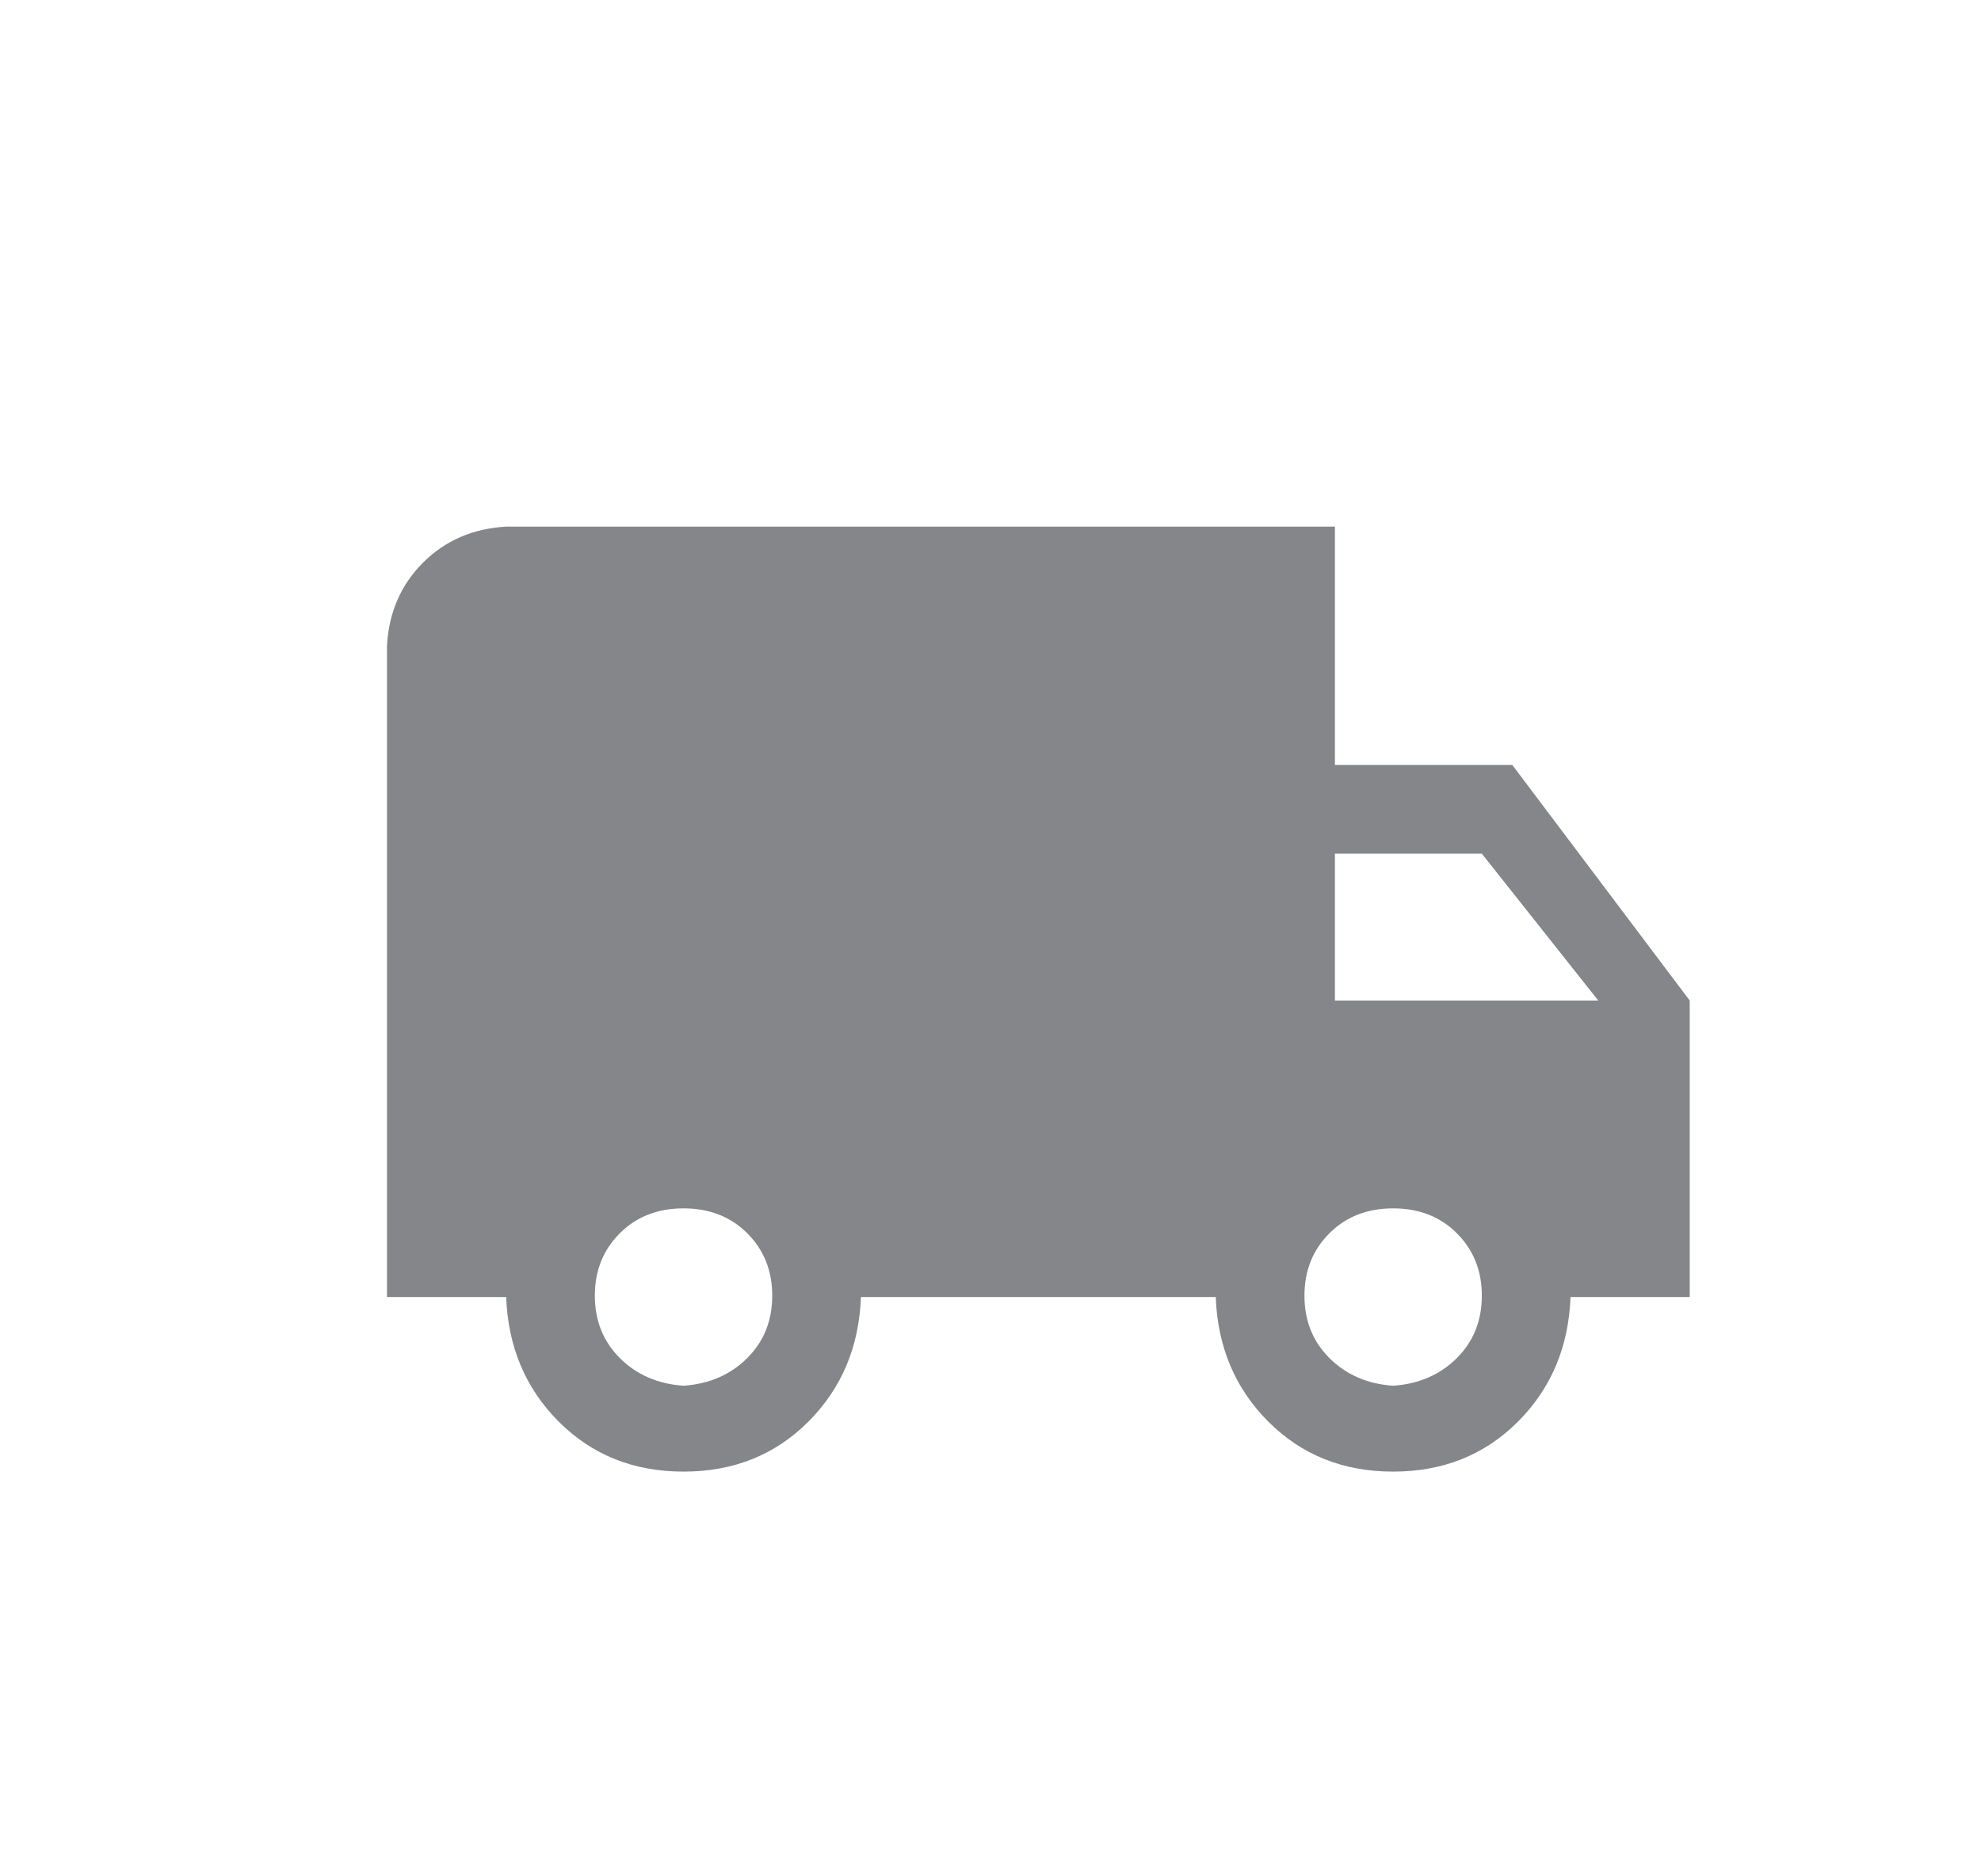
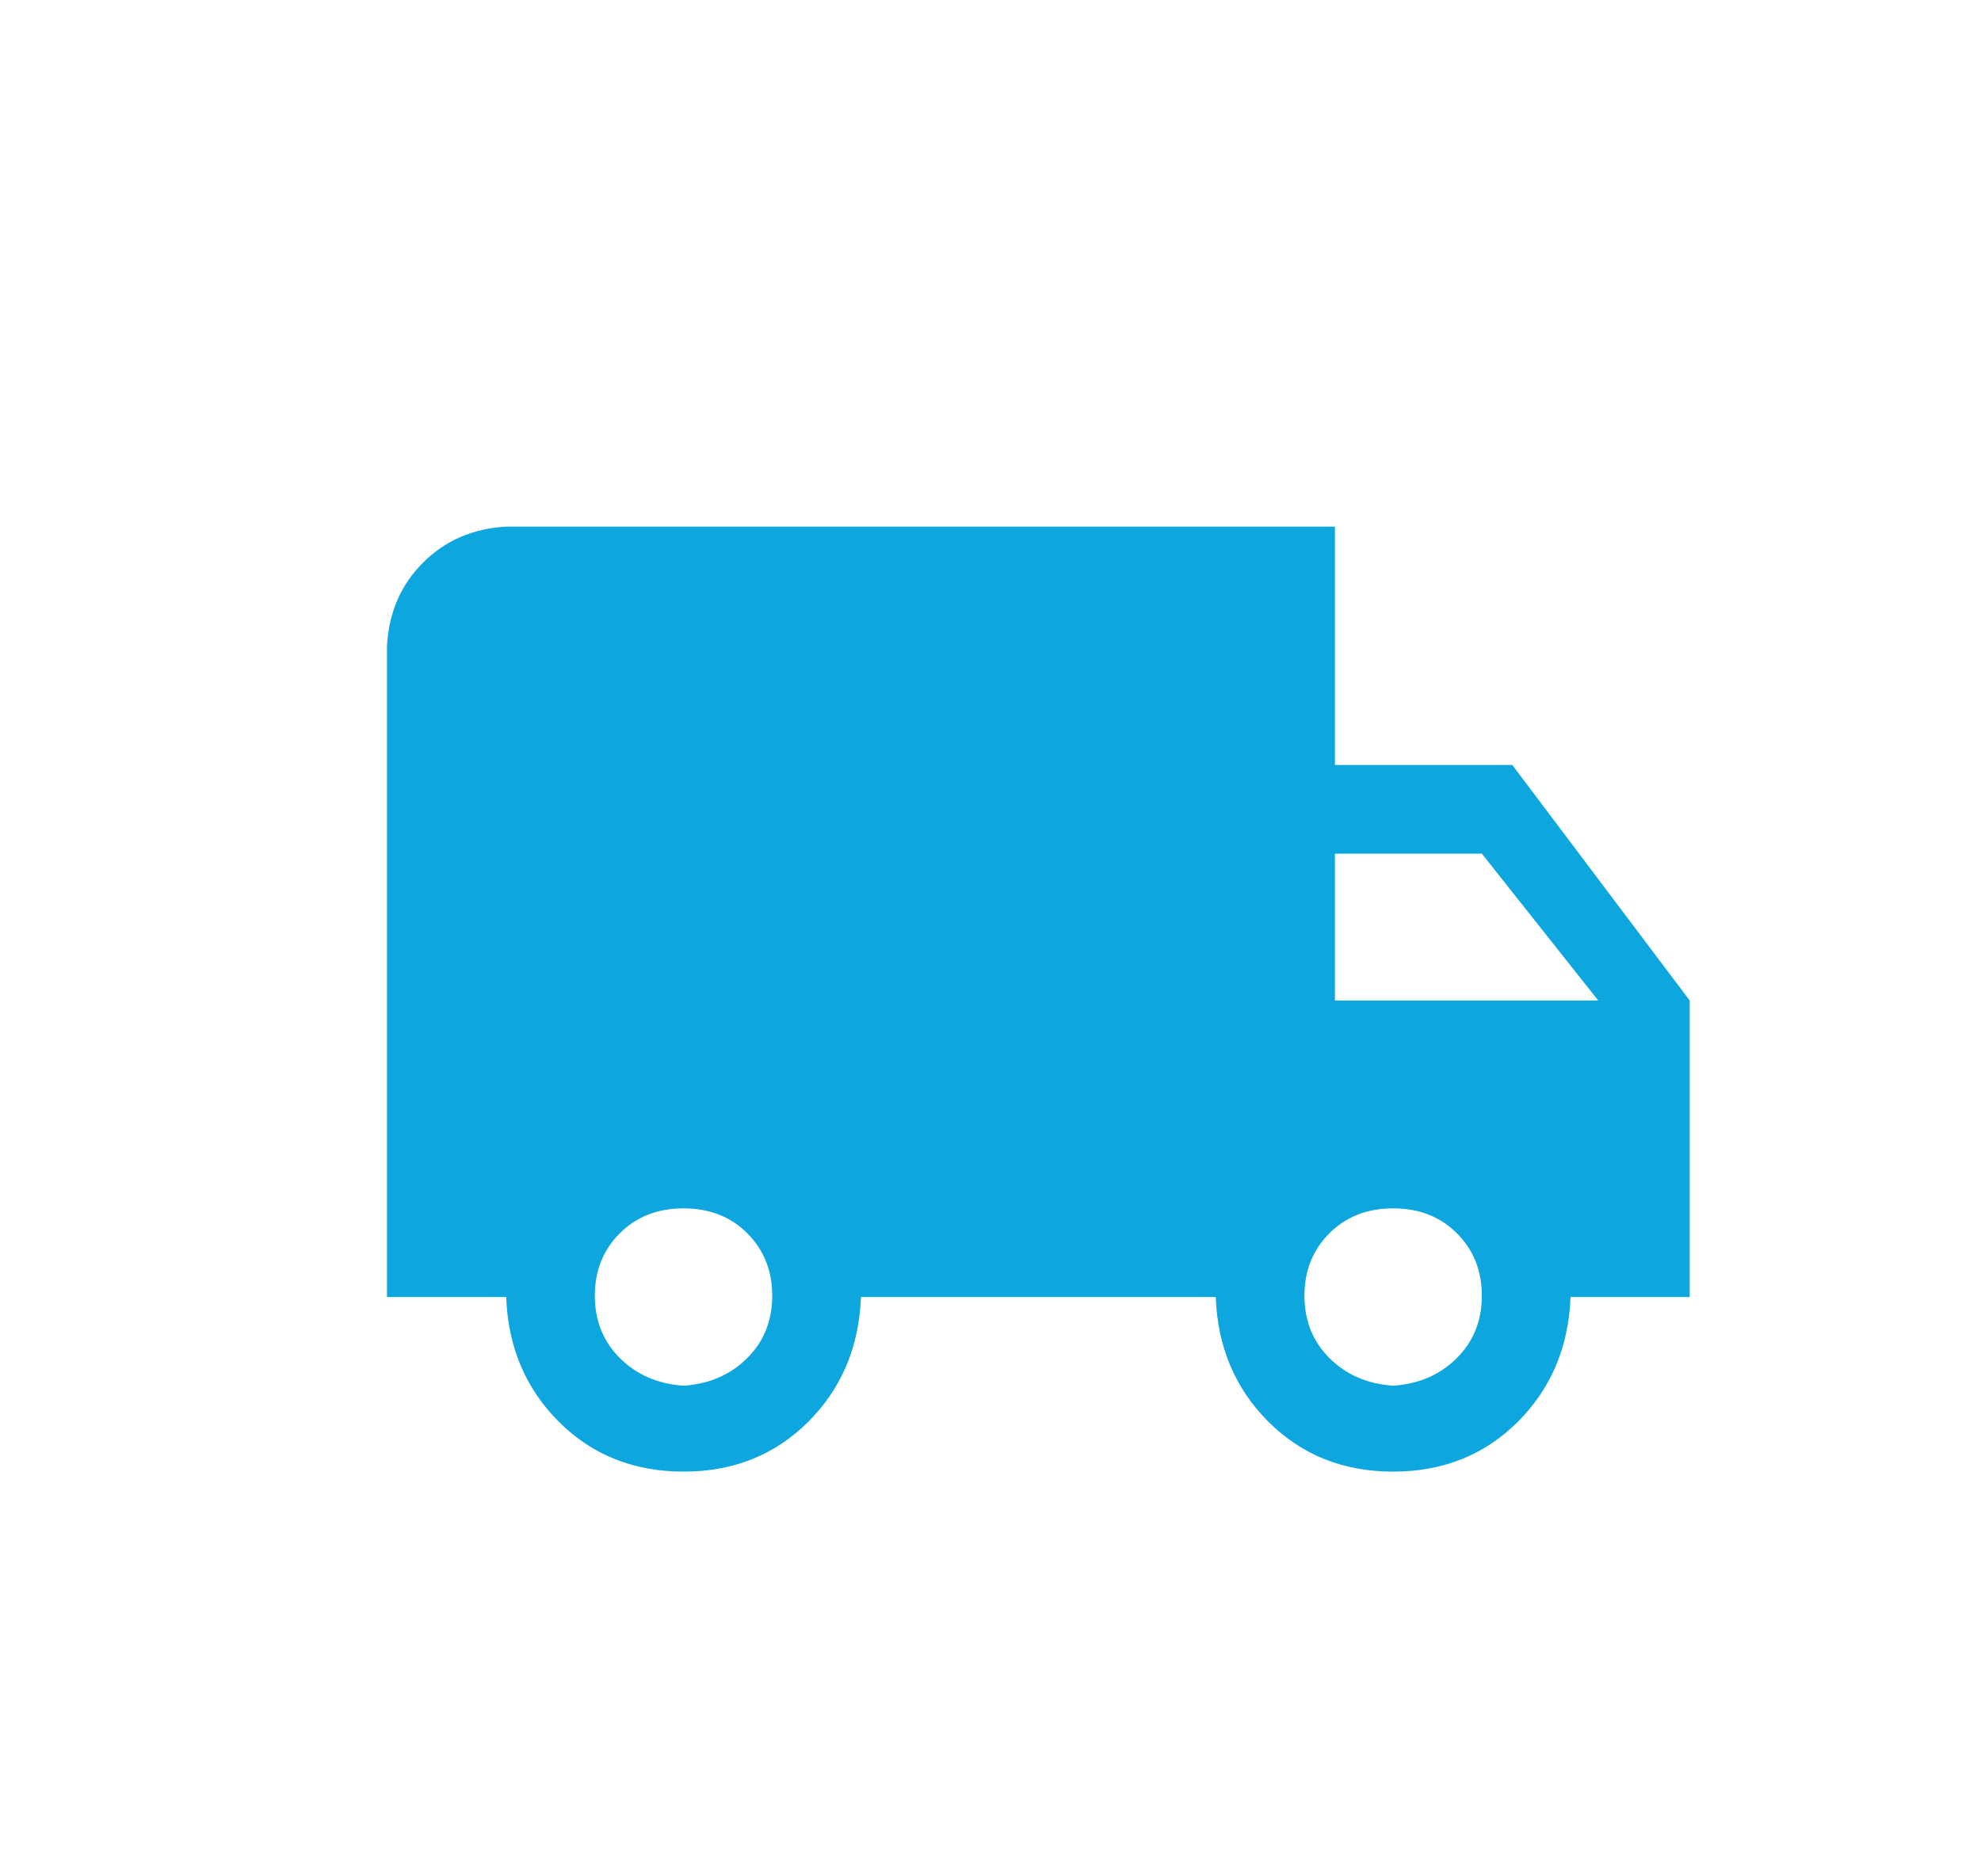
<svg xmlns="http://www.w3.org/2000/svg" version="1.1" id="Layer_1" x="0px" y="0px" viewBox="0 0 83.4 78.99" enable-background="new 0 0 83.4 78.99" xml:space="preserve">
-   <path fill="#848689" d="M71.137,42.131v12.486h-5.018c-0.079,2.1-0.817,3.851-2.217,5.251c-1.4,1.4-3.151,2.1-5.251,2.1  c-2.1,0-3.851-0.7-5.251-2.1c-1.4-1.4-2.14-3.151-2.217-5.251H36.246c-0.079,2.1-0.817,3.851-2.217,5.251s-3.151,2.1-5.251,2.1  s-3.851-0.7-5.251-2.1s-2.14-3.151-2.217-5.251h-5.018V27.194c0.077-1.4,0.583-2.567,1.517-3.501c0.934-0.934,2.1-1.438,3.501-1.517  H56.2v10.036h7.468L71.137,42.131z M31.461,57.185c0.7-0.7,1.05-1.575,1.05-2.626s-0.35-1.925-1.05-2.626  c-0.7-0.7-1.596-1.05-2.684-1.05c-1.09,0-1.984,0.35-2.684,1.05c-0.7,0.7-1.05,1.575-1.05,2.626s0.35,1.925,1.05,2.626  c0.7,0.7,1.594,1.092,2.684,1.167C29.865,58.277,30.761,57.885,31.461,57.185z M61.335,57.185c0.7-0.7,1.05-1.575,1.05-2.626  s-0.35-1.925-1.05-2.626s-1.596-1.05-2.684-1.05c-1.09,0-1.984,0.35-2.684,1.05s-1.05,1.575-1.05,2.626s0.35,1.925,1.05,2.626  s1.594,1.092,2.684,1.167C59.739,58.277,60.635,57.885,61.335,57.185z M56.2,35.946v6.185h11.086l-4.901-6.185H56.2z" />
+   <path fill="#0ea6de" d="M71.137,42.131v12.486h-5.018c-0.079,2.1-0.817,3.851-2.217,5.251c-1.4,1.4-3.151,2.1-5.251,2.1  c-2.1,0-3.851-0.7-5.251-2.1c-1.4-1.4-2.14-3.151-2.217-5.251H36.246c-0.079,2.1-0.817,3.851-2.217,5.251s-3.151,2.1-5.251,2.1  s-3.851-0.7-5.251-2.1s-2.14-3.151-2.217-5.251h-5.018V27.194c0.077-1.4,0.583-2.567,1.517-3.501c0.934-0.934,2.1-1.438,3.501-1.517  H56.2v10.036h7.468L71.137,42.131z M31.461,57.185c0.7-0.7,1.05-1.575,1.05-2.626s-0.35-1.925-1.05-2.626  c-0.7-0.7-1.596-1.05-2.684-1.05c-1.09,0-1.984,0.35-2.684,1.05c-0.7,0.7-1.05,1.575-1.05,2.626s0.35,1.925,1.05,2.626  c0.7,0.7,1.594,1.092,2.684,1.167C29.865,58.277,30.761,57.885,31.461,57.185z M61.335,57.185c0.7-0.7,1.05-1.575,1.05-2.626  s-0.35-1.925-1.05-2.626s-1.596-1.05-2.684-1.05c-1.09,0-1.984,0.35-2.684,1.05s-1.05,1.575-1.05,2.626s0.35,1.925,1.05,2.626  s1.594,1.092,2.684,1.167C59.739,58.277,60.635,57.885,61.335,57.185z M56.2,35.946v6.185h11.086l-4.901-6.185H56.2z" />
</svg>
